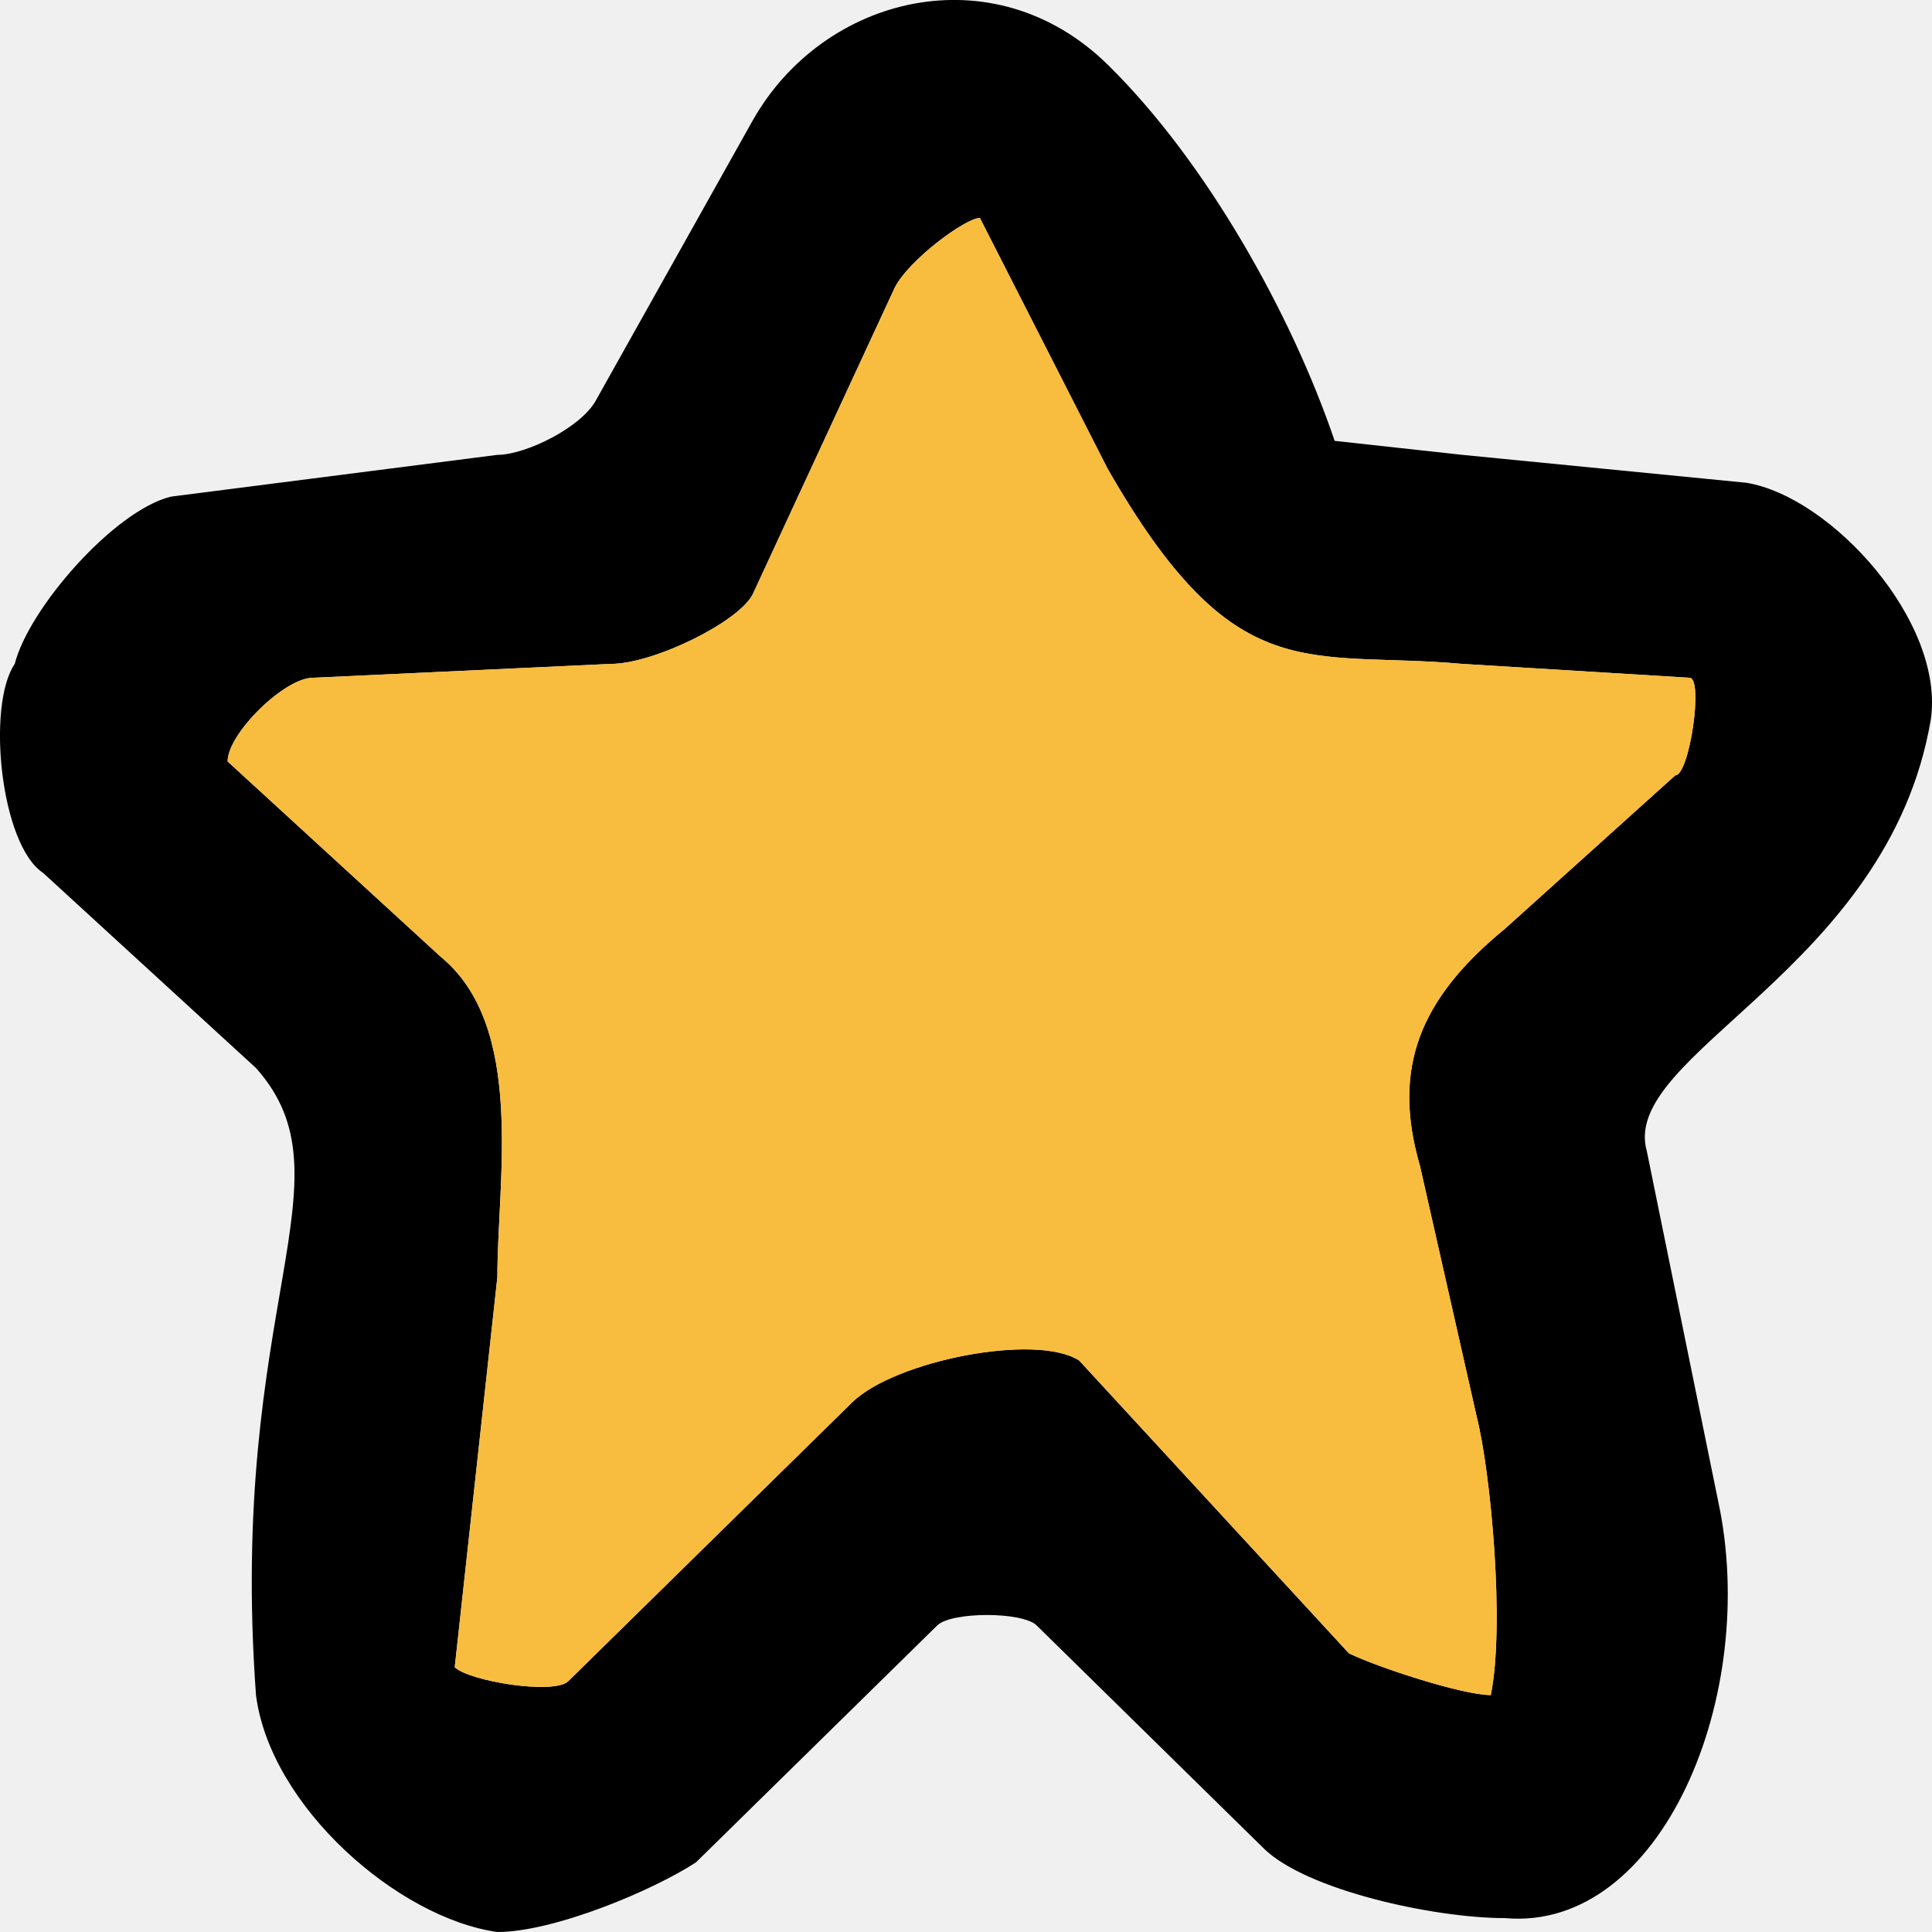
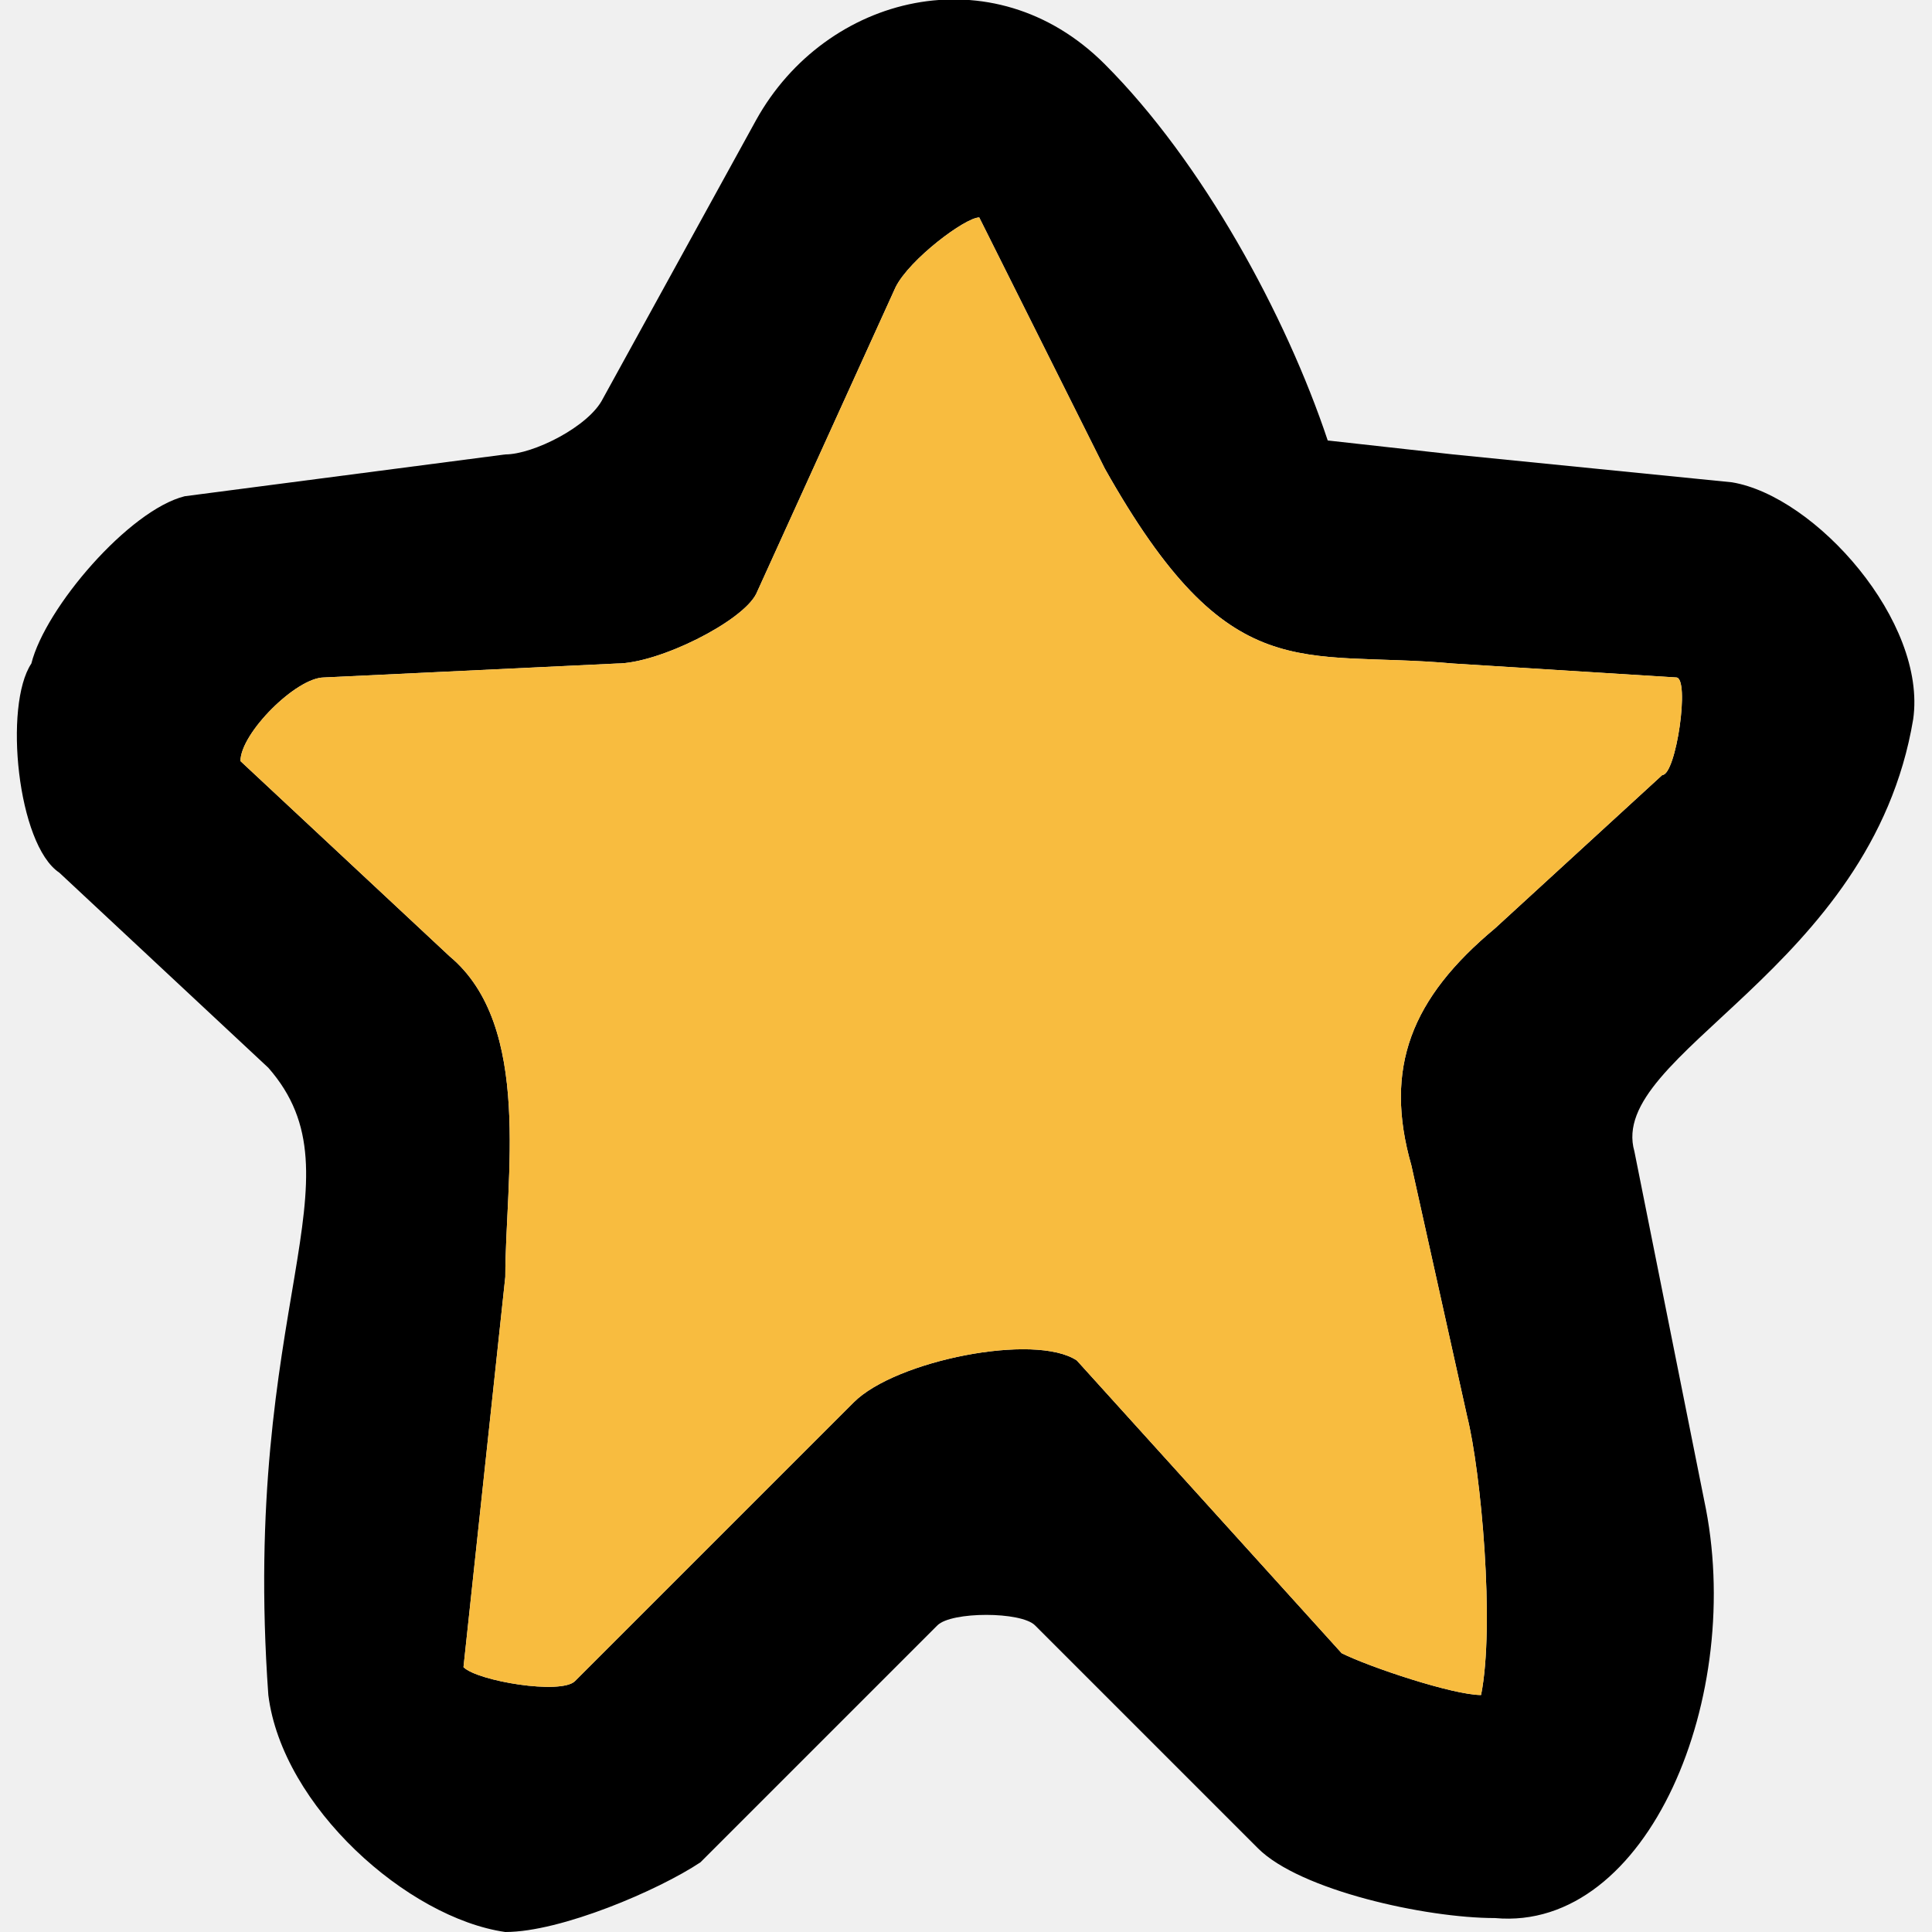
- <svg xmlns="http://www.w3.org/2000/svg" preserveAspectRatio="none" overflow="visible" style="display: block;" width="16" height="16" viewBox="0 0 16 16" fill="none">
-   <g id="FISHWIFE_star 11" clip-path="url(#clip0_0_60)">
-     <path id="Vector" d="M14.462 3.998C15.167 4.113 16.108 5.152 15.99 5.96C15.637 8.037 13.404 8.729 13.639 9.537L14.227 12.422C14.579 14.038 13.757 16 12.464 15.885C11.876 15.885 10.818 15.654 10.466 15.308L8.585 13.461C8.468 13.346 7.88 13.346 7.762 13.461L5.764 15.423C5.412 15.654 4.589 16 4.119 16C3.296 15.885 2.238 14.961 2.12 14.038C1.885 10.807 2.943 9.768 2.12 8.845L0.357 7.229C0.005 6.998 -0.113 5.844 0.122 5.498C0.24 5.036 0.945 4.229 1.415 4.113L4.119 3.767C4.354 3.767 4.824 3.536 4.941 3.305L6.234 0.997C6.822 -0.042 8.232 -0.388 9.173 0.535C9.996 1.343 10.701 2.613 11.053 3.651L12.111 3.767L14.462 3.998ZM13.874 6.421C13.992 6.421 14.109 5.613 13.992 5.613L12.111 5.498C10.818 5.383 10.231 5.729 9.173 3.882L8.115 1.805C7.997 1.805 7.527 2.151 7.41 2.382L6.234 4.921C6.117 5.152 5.412 5.498 5.059 5.498L2.591 5.613C2.356 5.613 1.885 6.075 1.885 6.306L3.648 7.922C4.354 8.499 4.119 9.768 4.119 10.576L3.766 13.807C3.884 13.923 4.589 14.038 4.706 13.923L7.057 11.614C7.41 11.268 8.585 11.037 8.938 11.268L11.171 13.692C11.406 13.807 12.111 14.038 12.346 14.038C12.464 13.461 12.346 12.192 12.229 11.73L11.759 9.653C11.524 8.845 11.759 8.268 12.464 7.691L13.874 6.421Z" fill="black" />
-     <path id="Vector_2" d="M13.992 5.613C14.109 5.613 13.992 6.421 13.874 6.421L12.464 7.691C11.759 8.268 11.524 8.845 11.759 9.653L12.229 11.73C12.346 12.192 12.464 13.461 12.346 14.038C12.111 14.038 11.406 13.807 11.171 13.692L8.938 11.268C8.585 11.037 7.41 11.268 7.057 11.614L4.706 13.923C4.589 14.038 3.884 13.923 3.766 13.807L4.119 10.576C4.119 9.768 4.354 8.499 3.648 7.922L1.885 6.306C1.885 6.075 2.356 5.613 2.591 5.613L5.059 5.498C5.412 5.498 6.117 5.152 6.234 4.921L7.41 2.382C7.527 2.151 7.997 1.805 8.115 1.805L9.173 3.882C10.231 5.729 10.818 5.383 12.111 5.498L13.992 5.613Z" fill="#F8BC3F" />
-   </g>
-   <defs>
-     <clipPath id="clip0_0_60">
-       <rect width="16" height="16" fill="white" />
-     </clipPath>
-   </defs>
+ <svg xmlns="http://www.w3.org/2000/svg" width="16" height="16" viewBox="0 0 1.361 1.386" fill="none" overflow="visible">
+   <path d="M1.23.346c.06.01.14.1.13.17-.03.18-.22.24-.2.31l.05.25c.03.14-.04.31-.15.3-.05,0-.14-.02-.17-.05l-.16-.16c-.01-.01-.06-.01-.07,0l-.17.17c-.03.02-.1.05-.14.05-.07-.01-.16-.09-.17-.17-.02-.28.07-.37,0-.45L.03.626c-.03-.02-.04-.12-.02-.15.01-.04.07-.11.11-.12l.23-.03c.02,0,.06-.02.07-.04l.11-.2c.05-.09.17-.12.25-.04.07.07.13.18.16.27l.09.01.2.02ZM1.18.556c.01,0,.02-.07.01-.07l-.16-.01c-.11-.01-.16.02-.25-.14l-.09-.18c-.01,0-.05.03-.06.05l-.1.22c-.01.02-.07.05-.1.05l-.21.01c-.02,0-.06.04-.06.06l.15.14c.06.05.04.16.04.23l-.03.28c.01.01.07.02.08.01l.2-.2c.03-.03.13-.05.16-.03l.19.21c.02.01.08.03.1.03.01-.05,0-.16-.01-.2l-.04-.18c-.02-.07,0-.12.06-.17l.12-.11Z" fill="#000" />
+   <path d="M1.19.486c.01,0,0,.07-.01.07l-.12.11c-.06.05-.08.1-.06.17l.04.18c.01.04.02.15.01.2-.02,0-.08-.02-.1-.03l-.19-.21c-.03-.02-.13,0-.16.03l-.2.2c-.01.01-.07,0-.08-.01l.03-.28c0-.07.02-.18-.04-.23l-.15-.14c0-.02.04-.06.06-.06l.21-.01c.03,0,.09-.03.1-.05l.1-.22c.01-.02.05-.05.06-.05l.09.18c.09.16.14.13.25.14l.16.01Z" fill="#F8BC3F" />
</svg>
